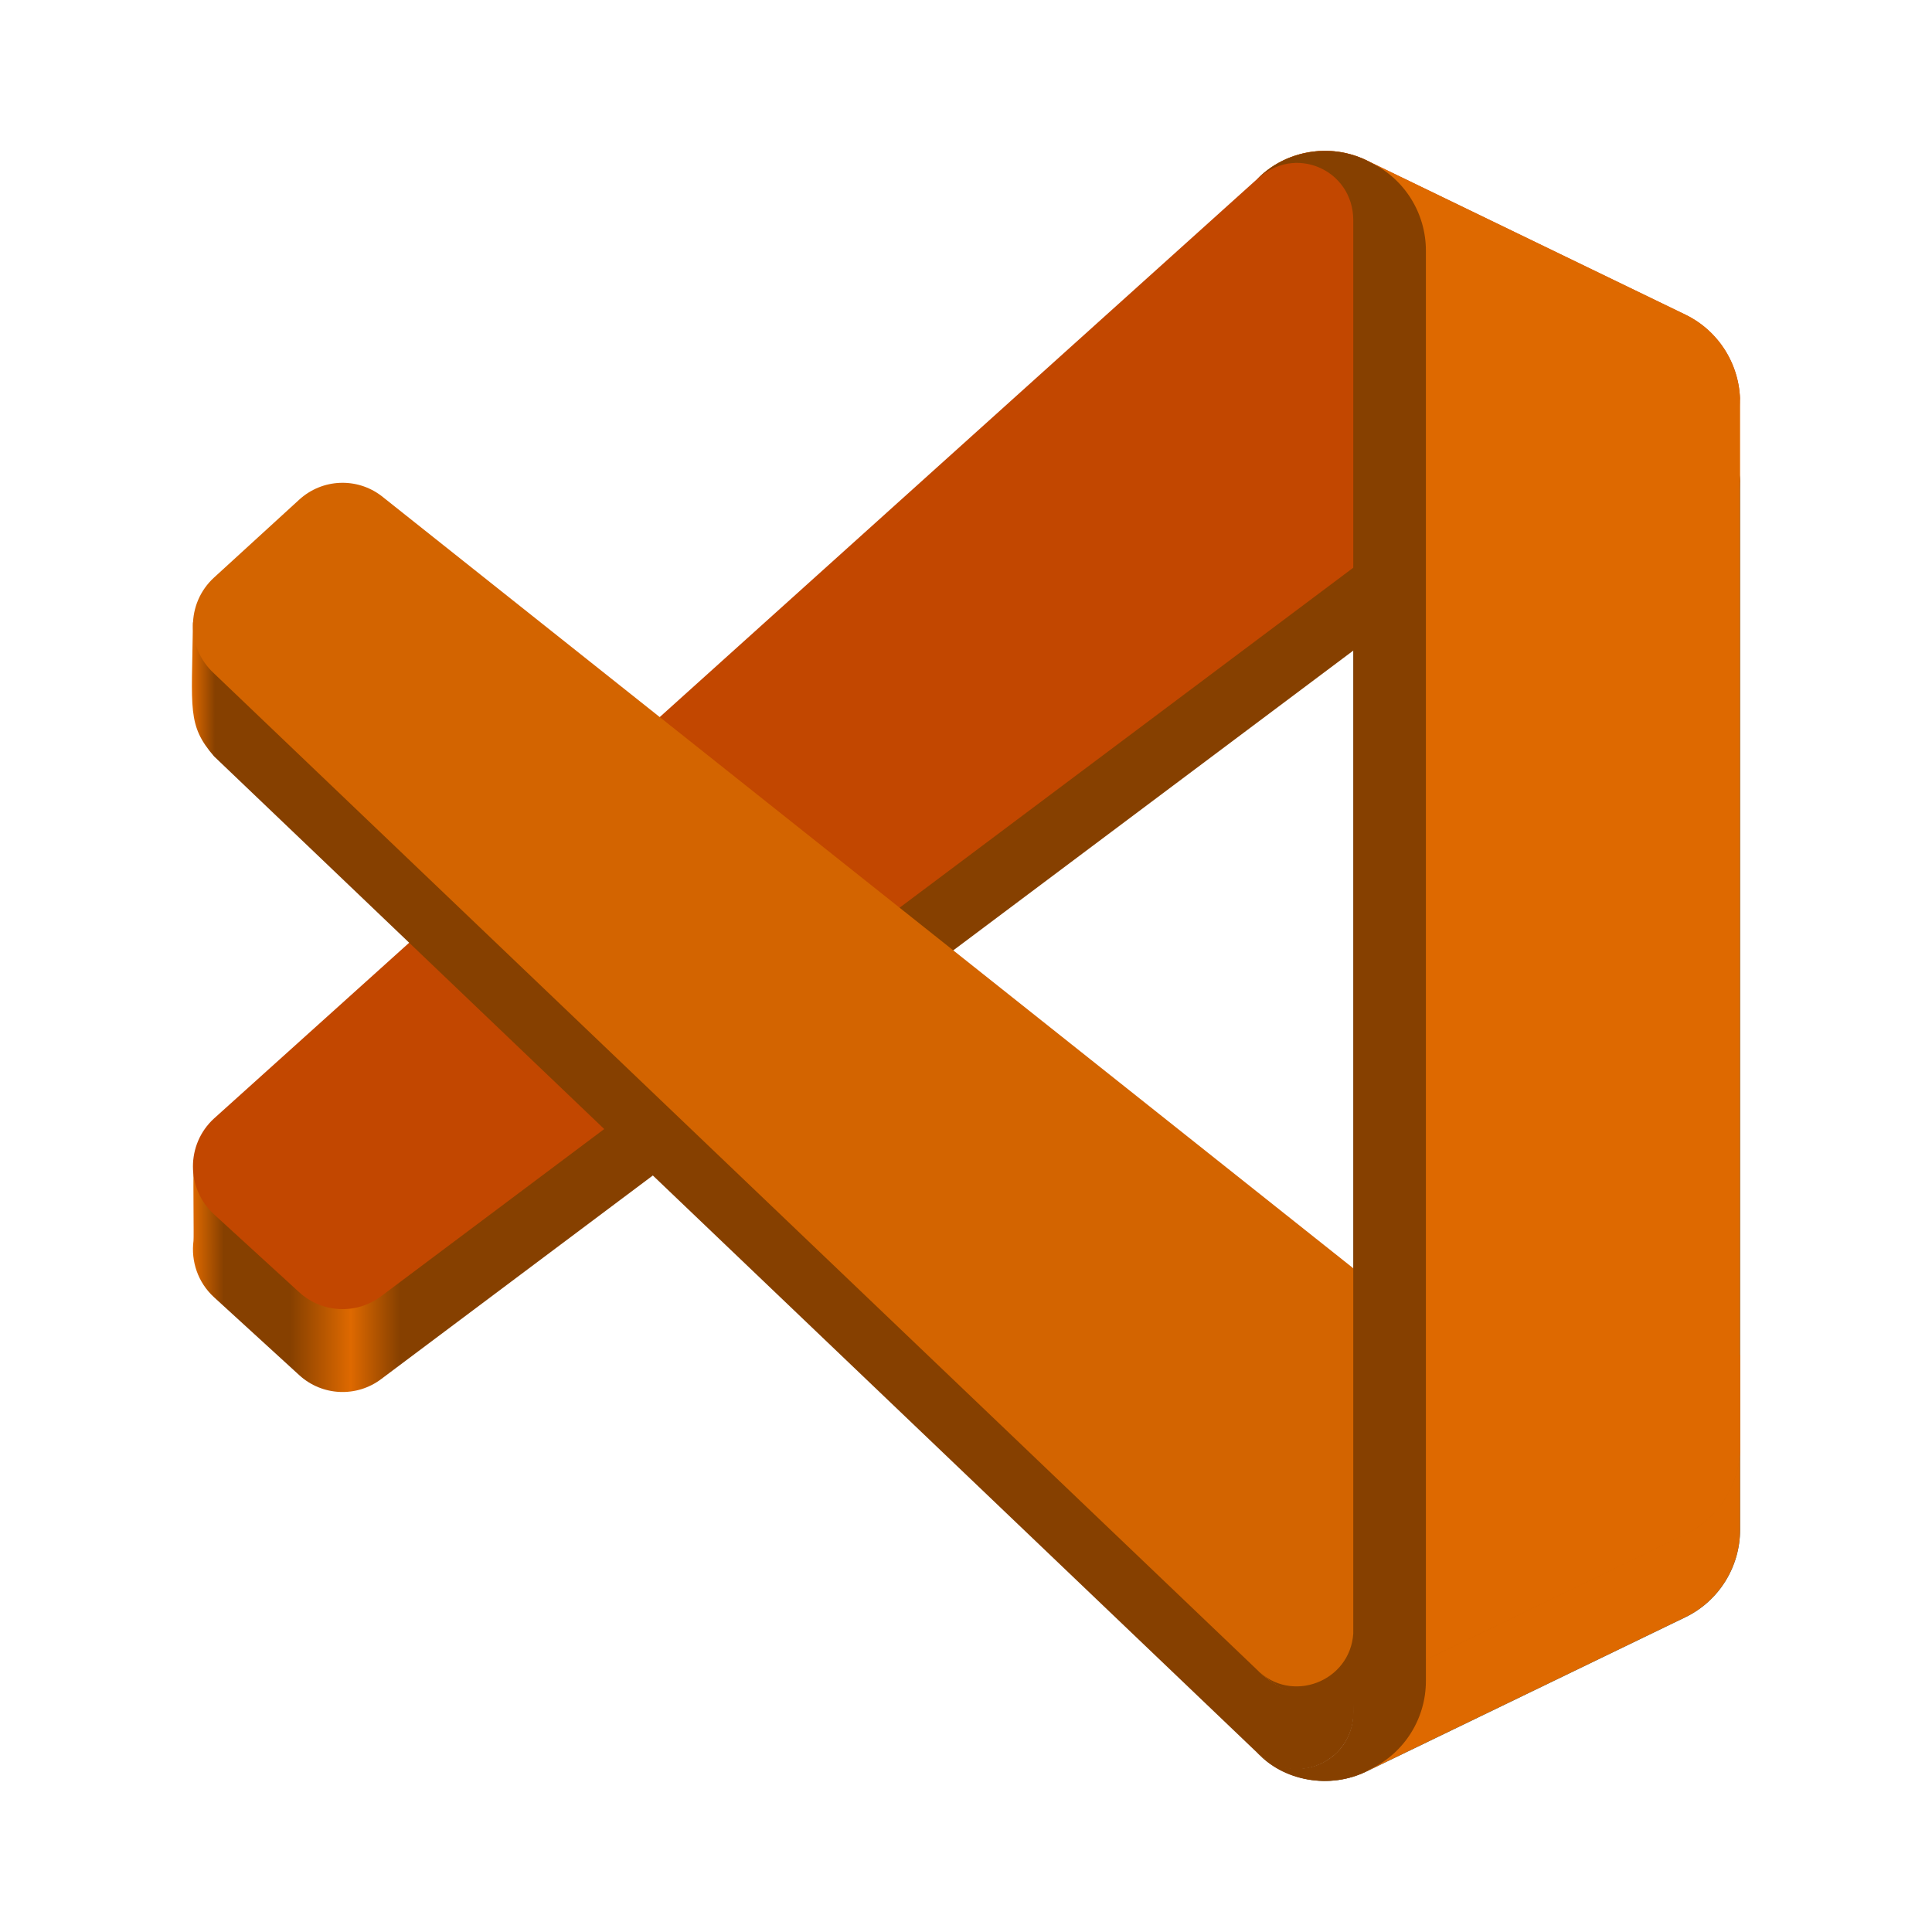
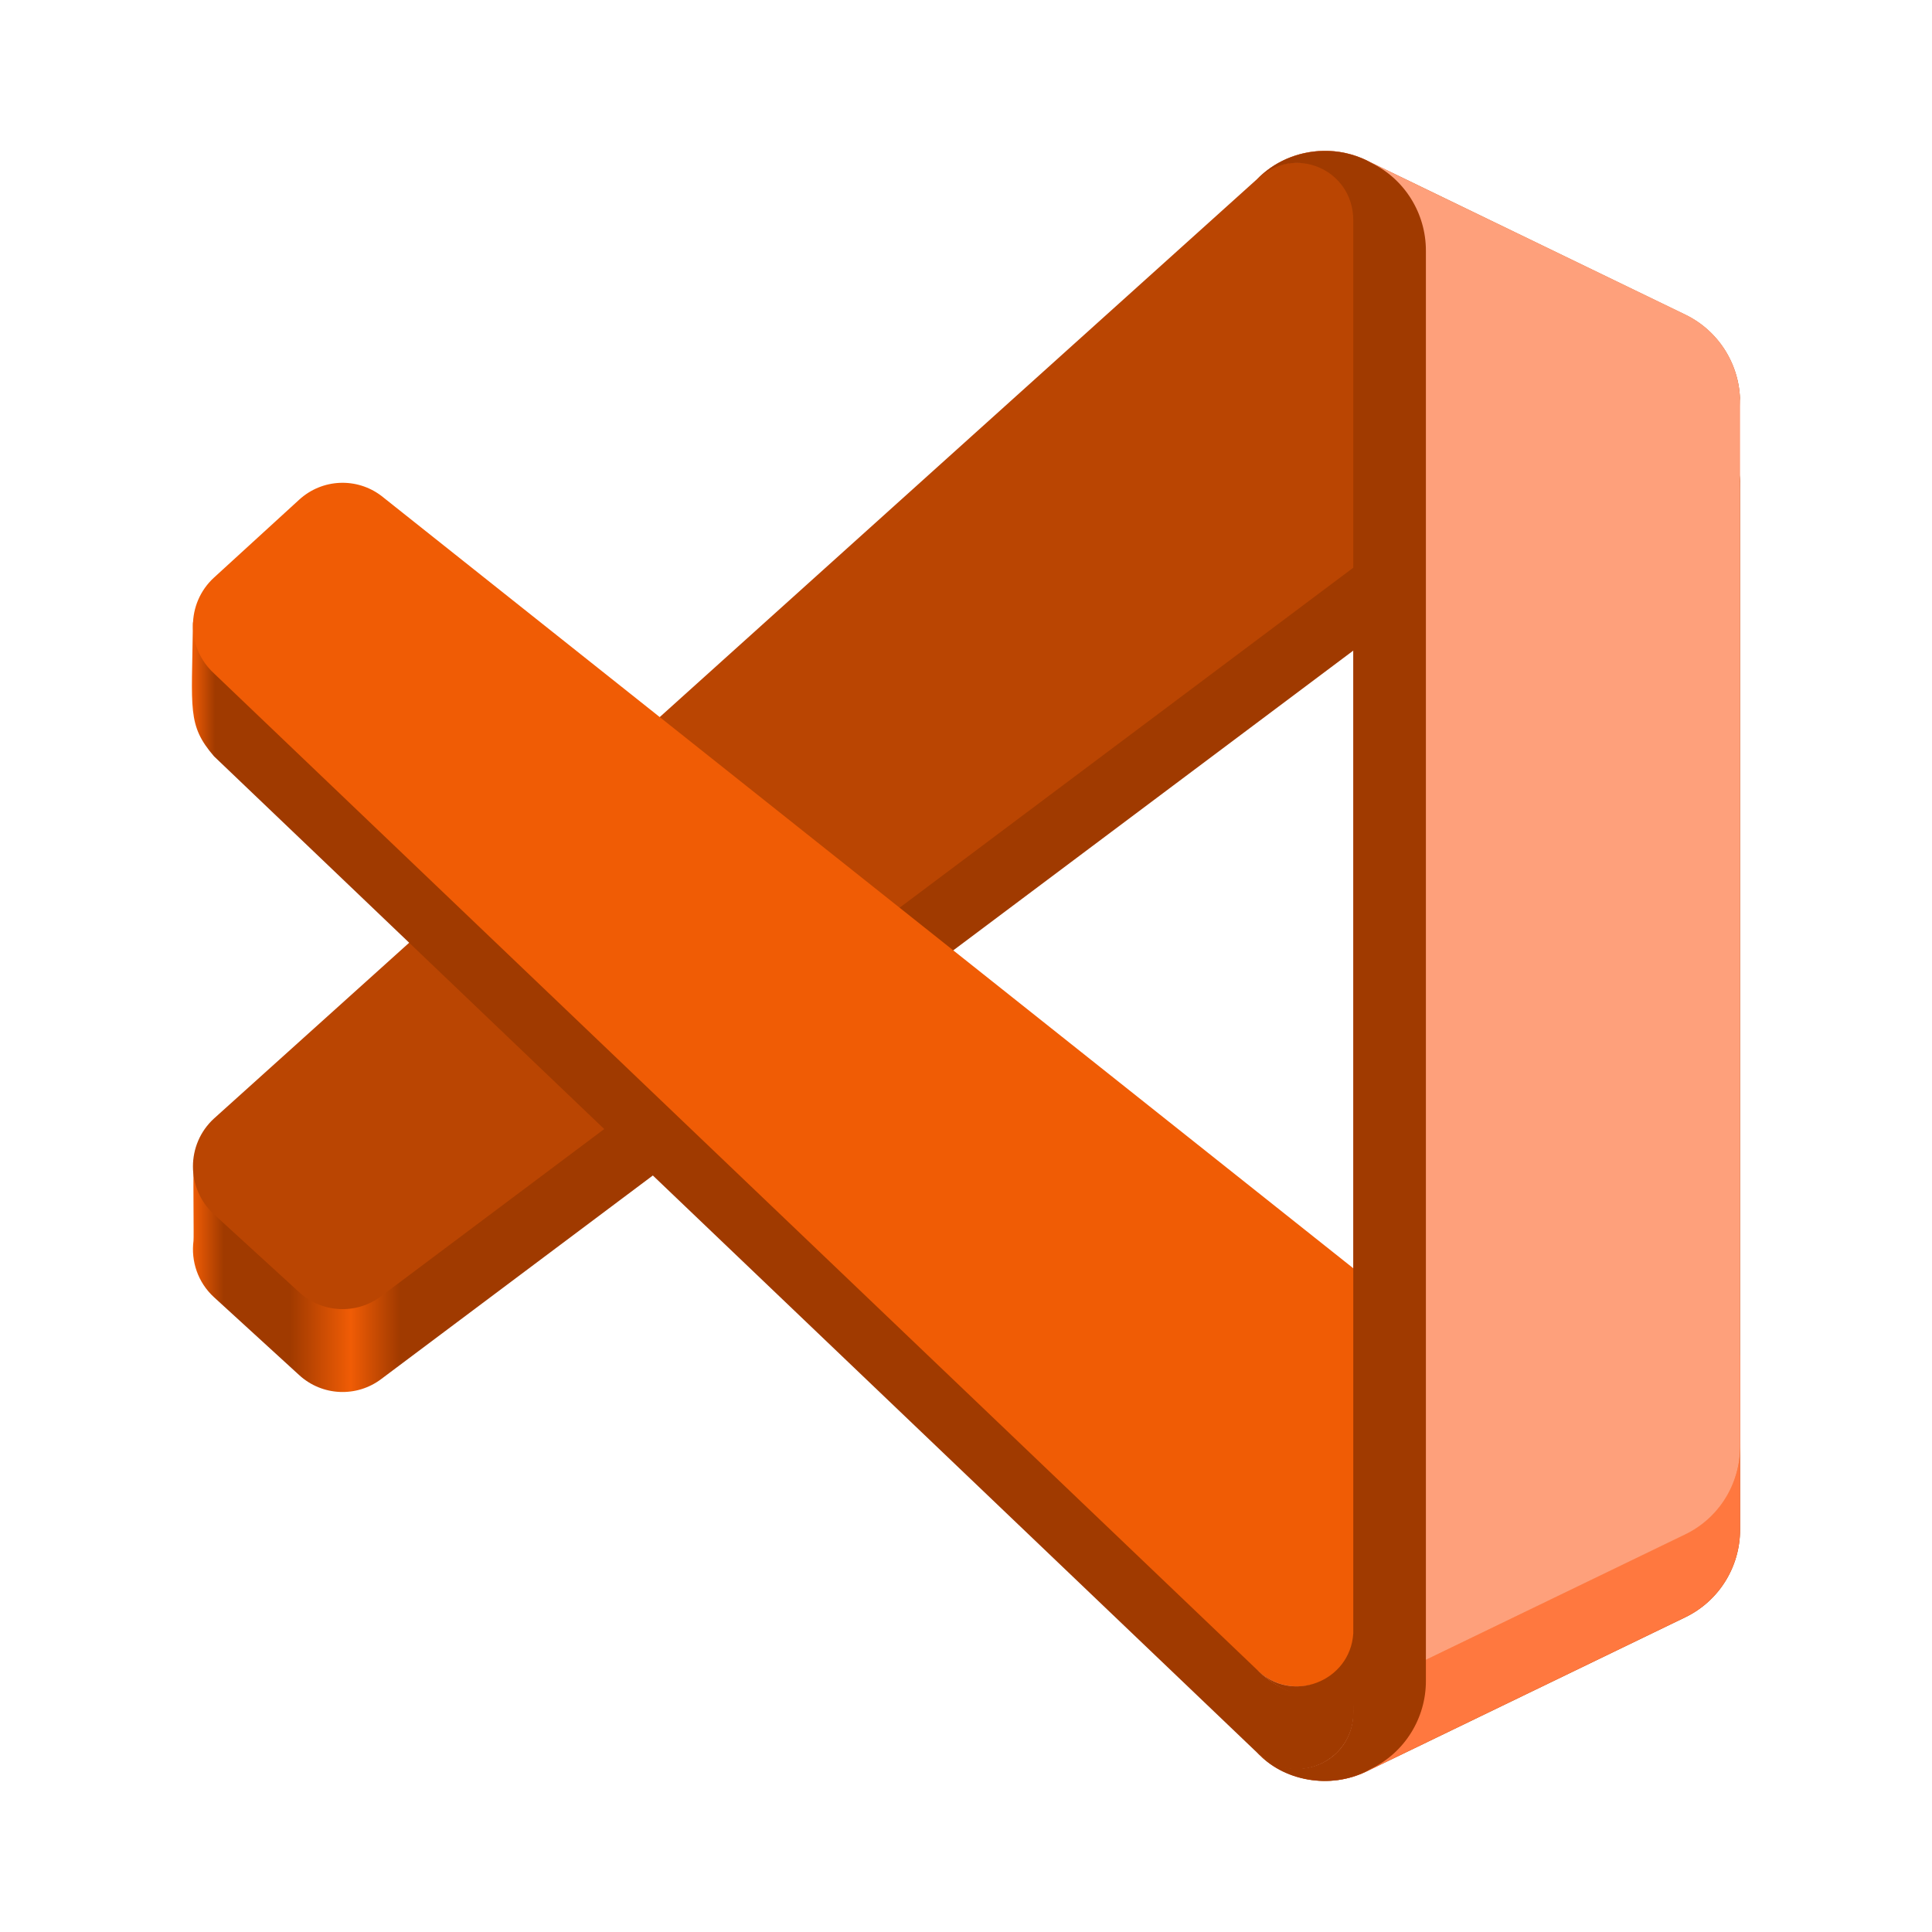
<svg xmlns="http://www.w3.org/2000/svg" xmlns:xlink="http://www.w3.org/1999/xlink" width="128" height="128" version="1" id="svg20">
  <defs id="defs24">
    <linearGradient id="linearGradient3504">
-       <stop style="stop-color:#de6900;stop-opacity:1;" offset="0" id="stop3494" />
-       <stop style="stop-color:#864000;stop-opacity:1;" offset="0.02" id="stop3496" />
+       <stop style="stop-color:#f05c05;stop-opacity:1;" offset="0" id="stop3494" />
+       <stop style="stop-color:#a03a00;stop-opacity:1;" offset="0.02" id="stop3496" />
    </linearGradient>
    <linearGradient id="linearGradient2914">
-       <stop style="stop-color:#de6900;stop-opacity:1;" offset="0" id="stop2918" />
-       <stop style="stop-color:#864000;stop-opacity:1;" offset="0.02" id="stop3342" />
-       <stop style="stop-color:#864000;stop-opacity:1;" offset="0.063" id="stop3344" />
-       <stop style="stop-color:#de6900;stop-opacity:1;" offset="0.102" id="stop3346" />
-       <stop style="stop-color:#864000;stop-opacity:1;" offset="0.134" id="stop2920" />
+       <stop style="stop-color:#f05c05;stop-opacity:1;" offset="0" id="stop2918" />
+       <stop style="stop-color:#a03a00;stop-opacity:1;" offset="0.02" id="stop3342" />
+       <stop style="stop-color:#a03a00;stop-opacity:1;" offset="0.063" id="stop3344" />
+       <stop style="stop-color:#f05c05;stop-opacity:1;" offset="0.102" id="stop3346" />
+       <stop style="stop-color:#a03a00;stop-opacity:1;" offset="0.134" id="stop2920" />
    </linearGradient>
    <clipPath clipPathUnits="userSpaceOnUse" id="clipPath2175">
      <g id="g2179" transform="matrix(4.185185,0,0,4.185185,870.8264,30.14814)">
        <path style="display:inline;fill:none;stroke:#000000;stroke-width:0.478;stroke-miterlimit:4;stroke-dasharray:none;enable-background:new" d="m -21.463,118 c 0,0 -41.94,-87.622 -53.578,-87.612 -11.638,0.01 -29.954,42.565 -36.062,63.646 -6.107,21.081 6.609,9.068 63.956,-11.433 -10.336,8.205 -79.536,51.359 -79.449,28.717 0.087,-22.642 33,-101.318 51.555,-101.318 18.555,0 49.811,79.563 53.578,108 z" id="path2177" />
      </g>
    </clipPath>
    <clipPath clipPathUnits="userSpaceOnUse" id="clipPath2181">
      <g id="g2185" transform="matrix(3.59526,0.1188317,-0.1188317,3.59526,262.982,108.3689)">
        <path style="display:inline;fill:none;stroke:#000000;stroke-width:0.478;stroke-miterlimit:4;stroke-dasharray:none;enable-background:new" d="m -21.463,118 c 0,0 -41.94,-87.622 -53.578,-87.612 -11.638,0.01 -29.954,42.565 -36.062,63.646 -6.107,21.081 6.609,9.068 63.956,-11.433 -10.336,8.205 -79.536,51.359 -79.449,28.717 0.087,-22.642 33,-101.318 51.555,-101.318 18.555,0 49.811,79.563 53.578,108 z" id="path2183" />
      </g>
    </clipPath>
    <clipPath clipPathUnits="userSpaceOnUse" id="clipPath2187">
      <g id="g2191" transform="matrix(4.185185,0,0,4.185185,870.8264,30.14814)">
        <path style="display:inline;fill:none;stroke:#000000;stroke-width:0.478;stroke-miterlimit:4;stroke-dasharray:none;enable-background:new" d="m -21.463,118 c 0,0 -41.94,-87.622 -53.578,-87.612 -11.638,0.01 -29.954,42.565 -36.062,63.646 -6.107,21.081 6.609,9.068 63.956,-11.433 -10.336,8.205 -79.536,51.359 -79.449,28.717 0.087,-22.642 33,-101.318 51.555,-101.318 18.555,0 49.811,79.563 53.578,108 z" id="path2189" />
      </g>
    </clipPath>
    <clipPath clipPathUnits="userSpaceOnUse" id="clipPath2193">
      <g id="g2197" transform="matrix(4.185185,0,0,4.185185,318.8263,34.14814)">
        <path style="display:inline;fill:none;stroke:#000000;stroke-width:0.478;stroke-miterlimit:4;stroke-dasharray:none;enable-background:new" d="m -21.463,118 c 0,0 -41.94,-87.622 -53.578,-87.612 -11.638,0.01 -29.954,42.565 -36.062,63.646 -6.107,21.081 6.609,9.068 63.956,-11.433 -10.336,8.205 -79.536,51.359 -79.449,28.717 0.087,-22.642 33,-101.318 51.555,-101.318 18.555,0 49.811,79.563 53.578,108 z" id="path2195" />
      </g>
    </clipPath>
    <clipPath clipPathUnits="userSpaceOnUse" id="clipPath2199">
      <g id="g2203" transform="matrix(4.173401,0,0,4.268822,318.3594,24.55469)">
        <path style="display:inline;fill:none;stroke:#000000;stroke-width:0.478;stroke-miterlimit:4;stroke-dasharray:none;enable-background:new" d="m -21.463,118 c 0,0 -41.94,-87.622 -53.578,-87.612 -11.638,0.01 -29.954,42.565 -36.062,63.646 -6.107,21.081 6.609,9.068 63.956,-11.433 -10.336,8.205 -79.536,51.359 -79.449,28.717 0.087,-22.642 33,-101.318 51.555,-101.318 18.555,0 49.811,79.563 53.578,108 z" id="path2201" />
      </g>
    </clipPath>
    <clipPath clipPathUnits="userSpaceOnUse" id="clipPath2205">
      <g id="g2209" transform="matrix(4.185185,0,0,4.185185,318.8263,34.14814)">
        <path style="display:inline;fill:none;stroke:#000000;stroke-width:0.478;stroke-miterlimit:4;stroke-dasharray:none;enable-background:new" d="m -21.463,118 c 0,0 -41.94,-87.622 -53.578,-87.612 -11.638,0.01 -29.954,42.565 -36.062,63.646 -6.107,21.081 6.609,9.068 63.956,-11.433 -10.336,8.205 -79.536,51.359 -79.449,28.717 0.087,-22.642 33,-101.318 51.555,-101.318 18.555,0 49.811,79.563 53.578,108 z" id="path2207" />
      </g>
    </clipPath>
    <clipPath clipPathUnits="userSpaceOnUse" id="clipPath2211">
      <g id="g2215" transform="matrix(4.185185,0,0,4.185185,318.8263,34.14814)">
        <path style="display:inline;fill:none;stroke:#000000;stroke-width:0.478;stroke-miterlimit:4;stroke-dasharray:none;enable-background:new" d="m -21.463,118 c 0,0 -41.94,-87.622 -53.578,-87.612 -11.638,0.01 -29.954,42.565 -36.062,63.646 -6.107,21.081 6.609,9.068 63.956,-11.433 -10.336,8.205 -79.536,51.359 -79.449,28.717 0.087,-22.642 33,-101.318 51.555,-101.318 18.555,0 49.811,79.563 53.578,108 z" id="path2213" />
      </g>
    </clipPath>
    <clipPath clipPathUnits="userSpaceOnUse" id="clipPath2217">
      <g id="g2221" transform="matrix(4.185185,0,0,4.185185,318.8263,34.14814)">
        <path style="display:inline;fill:none;stroke:#000000;stroke-width:0.478;stroke-miterlimit:4;stroke-dasharray:none;enable-background:new" d="m -21.463,118 c 0,0 -41.94,-87.622 -53.578,-87.612 -11.638,0.01 -29.954,42.565 -36.062,63.646 -6.107,21.081 6.609,9.068 63.956,-11.433 -10.336,8.205 -79.536,51.359 -79.449,28.717 0.087,-22.642 33,-101.318 51.555,-101.318 18.555,0 49.811,79.563 53.578,108 z" id="path2219" />
      </g>
    </clipPath>
    <clipPath clipPathUnits="userSpaceOnUse" id="clipPath2223">
      <g id="g2227" transform="matrix(4.185185,0,0,4.185185,318.8263,34.14814)">
        <path style="display:inline;fill:none;stroke:#000000;stroke-width:0.478;stroke-miterlimit:4;stroke-dasharray:none;enable-background:new" d="m -21.463,118 c 0,0 -41.94,-87.622 -53.578,-87.612 -11.638,0.01 -29.954,42.565 -36.062,63.646 -6.107,21.081 6.609,9.068 63.956,-11.433 -10.336,8.205 -79.536,51.359 -79.449,28.717 0.087,-22.642 33,-101.318 51.555,-101.318 18.555,0 49.811,79.563 53.578,108 z" id="path2225" />
      </g>
    </clipPath>
    <clipPath clipPathUnits="userSpaceOnUse" id="clipPath2229">
      <g id="g2233" transform="matrix(4.185185,0,0,4.185185,318.8263,34.14814)">
        <path style="display:inline;fill:none;stroke:#000000;stroke-width:0.478;stroke-miterlimit:4;stroke-dasharray:none;enable-background:new" d="m -21.463,118 c 0,0 -41.94,-87.622 -53.578,-87.612 -11.638,0.01 -29.954,42.565 -36.062,63.646 -6.107,21.081 6.609,9.068 63.956,-11.433 -10.336,8.205 -79.536,51.359 -79.449,28.717 0.087,-22.642 33,-101.318 51.555,-101.318 18.555,0 49.811,79.563 53.578,108 z" id="path2231" />
      </g>
    </clipPath>
    <clipPath clipPathUnits="userSpaceOnUse" id="clipPath2235">
      <g id="g2239">
        <path style="display:inline;fill:none;stroke:#000000;stroke-width:0.478;stroke-miterlimit:4;stroke-dasharray:none;enable-background:new" d="m -21.463,118 c 0,0 -41.94,-87.622 -53.578,-87.612 -11.638,0.01 -29.954,42.565 -36.062,63.646 -6.107,21.081 6.609,9.068 63.956,-11.433 -10.336,8.205 -79.536,51.359 -79.449,28.717 0.087,-22.642 33,-101.318 51.555,-101.318 18.555,0 49.811,79.563 53.578,108 z" id="path2237" />
      </g>
    </clipPath>
    <clipPath clipPathUnits="userSpaceOnUse" id="clipPath2235-5">
      <g id="g2239-3">
        <path style="display:inline;fill:none;stroke:#000000;stroke-width:0.478;stroke-miterlimit:4;stroke-dasharray:none;enable-background:new" d="m -21.463,118 c 0,0 -41.94,-87.622 -53.578,-87.612 -11.638,0.01 -29.954,42.565 -36.062,63.646 -6.107,21.081 6.609,9.068 63.956,-11.433 -10.336,8.205 -79.536,51.359 -79.449,28.717 0.087,-22.642 33,-101.318 51.555,-101.318 18.555,0 49.811,79.563 53.578,108 z" id="path2237-5" />
      </g>
    </clipPath>
    <linearGradient xlink:href="#linearGradient2914" id="linearGradient2916" x1="12.783" y1="53.855" x2="115.285" y2="53.855" gradientUnits="userSpaceOnUse" />
    <linearGradient xlink:href="#linearGradient3504" id="linearGradient3492" x1="12.714" y1="77.346" x2="89.675" y2="77.346" gradientUnits="userSpaceOnUse" />
  </defs>
-   <path style="fill:#056396;fill-opacity:1;stroke-width:1.83" d="m 90.554,117.354 c -2.444,1.182 -5.364,0.683 -7.281,-1.246 2.363,2.376 6.403,0.693 6.403,-2.668 V 20.035 c 0,-3.361 -4.04,-5.044 -6.403,-2.667 1.918,-1.929 4.838,-2.428 7.281,-1.246 l 21.103,10.208 c 2.218,1.073 3.628,3.329 3.628,5.803 v 69.212 c 0,2.475 -1.41,4.731 -3.628,5.803 z" id="path2" />
-   <path style="fill:#de6900;stroke-width:1.83;fill-opacity:1" d="m 90.554,117.354 c -2.444,1.182 -5.364,0.683 -7.281,-1.246 2.363,2.376 6.403,0.693 6.403,-2.668 V 89.777 h 25.61 v 11.567 c 0,2.475 -1.41,4.731 -3.628,5.803 z" id="path16-3" />
+   <path style="fill:#a03a00;fill-opacity:1;stroke-width:1.83" d="m 90.554,117.354 c -2.444,1.182 -5.364,0.683 -7.281,-1.246 2.363,2.376 6.403,0.693 6.403,-2.668 V 20.035 c 0,-3.361 -4.04,-5.044 -6.403,-2.667 1.918,-1.929 4.838,-2.428 7.281,-1.246 l 21.103,10.208 c 2.218,1.073 3.628,3.329 3.628,5.803 v 69.212 c 0,2.475 -1.41,4.731 -3.628,5.803 z" id="path2" />
+   <path style="fill:#ff783f;stroke-width:1.83;fill-opacity:1" d="m 90.554,117.354 c -2.444,1.182 -5.364,0.683 -7.281,-1.246 2.363,2.376 6.403,0.693 6.403,-2.668 V 89.777 h 25.61 v 11.567 c 0,2.475 -1.41,4.731 -3.628,5.803 z" id="path16-3" />
  <path style="fill:url(#linearGradient2916);fill-opacity:1;stroke-width:1.83" d="M 111.66,26.344 90.553,16.123 C 88.11,14.94 85.19,15.439 83.273,17.367 L 14.176,79.597 c -0.593,0.544 -1.322,-2.84 -1.352,-2.093 -0.031,0.782 0.025,4.475 -0.004,4.705 -0.174,1.34 0.28,2.748 1.361,3.737 l 5.644,5.161 c 1.521,1.391 3.813,1.494 5.451,0.244 L 108.484,28.996 c 2.791,-2.13 6.801,-0.127 6.801,3.397 v -0.247 c 0,-2.474 -1.409,-4.729 -3.625,-5.802 z" id="path4" />
-   <path style="fill:#c24700;stroke-width:1.83;fill-opacity:1" d="M 111.66,20.853 90.553,10.632 C 88.11,9.448 85.19,9.948 83.273,11.876 L 14.176,74.106 c -1.859,1.704 -1.856,4.647 0.005,6.349 l 5.644,5.161 c 1.521,1.391 3.813,1.494 5.451,0.244 L 108.484,23.505 c 2.791,-2.13 6.801,-0.127 6.801,3.397 v -0.247 c 0,-2.474 -1.409,-4.729 -3.625,-5.802 z" id="path6" />
+   <path style="fill:#ba4502;stroke-width:1.83;fill-opacity:1" d="M 111.66,20.853 90.553,10.632 C 88.11,9.448 85.19,9.948 83.273,11.876 L 14.176,74.106 c -1.859,1.704 -1.856,4.647 0.005,6.349 l 5.644,5.161 c 1.521,1.391 3.813,1.494 5.451,0.244 L 108.484,23.505 c 2.791,-2.13 6.801,-0.127 6.801,3.397 v -0.247 c 0,-2.474 -1.409,-4.729 -3.625,-5.802 z" id="path6" />
  <path style="fill:url(#linearGradient3492);fill-opacity:1.0;stroke-width:1.83" d="m 22.507,37.48 c -0.968,0.043 -1.921,0.42 -2.681,1.115 l -5.649,5.162 c -0.444,0.406 -1.388,-3.096 -1.396,-2.456 -0.072,5.74 -0.383,6.731 1.396,8.805 l 69.098,66.002 c 0.292,0.293 0.64,0.489 0.972,0.715 0.002,8.9e-4 0.005,-8.8e-4 0.007,0 2.353,1.197 5.42,-0.453 5.42,-3.382 V 89.532 L 25.274,38.352 c -0.819,-0.625 -1.799,-0.916 -2.767,-0.872 z" id="path10" />
-   <path style="fill:#d36400;stroke-width:1.83;fill-opacity:1" d="m 111.66,101.64 -21.107,10.222 c -2.443,1.183 -5.363,0.684 -7.28,-1.244 L 14.176,44.613 c -1.859,-1.704 -1.856,-4.647 0.005,-6.349 l 5.644,-5.161 c 1.521,-1.391 3.813,-1.494 5.451,-0.244 l 83.209,66.129 c 2.791,2.13 6.801,0.128 6.801,-3.397 v 0.247 c 0,2.474 -1.409,4.729 -3.625,5.802 z" id="path12" />
-   <path style="fill:#de6900;stroke-width:1.83;fill-opacity:1" d="m 90.554,111.863 c -2.444,1.182 -5.364,0.683 -7.281,-1.246 2.363,2.376 6.654,0.693 6.654,-2.668 V 14.543 c 0,-3.361 -4.292,-5.044 -6.654,-2.667 1.918,-1.929 4.838,-2.428 7.281,-1.246 l 21.103,10.208 c 2.218,1.073 3.628,3.329 3.628,5.803 v 69.212 c 0,2.475 -1.41,4.731 -3.628,5.803 z" id="path16" />
-   <path id="path16-5" style="fill:#864000;fill-opacity:1;stroke-width:1.83" d="m 87.697,9.996 c -1.764,0.031 -3.356,0.76 -4.423,1.903 2.472,-2.379 6.384,-0.665 6.384,2.696 0,0 0,3.14 0,4.71 0,29.638 0,88.914 0,88.914 -0.201,3.187 -4.093,4.706 -6.394,2.392 1.693,1.703 4.119,2.419 6.381,1.688 l 0.012,1.115 c 0.038,3.36 -3.912,5.037 -6.384,2.658 1.657,1.92 4.832,2.511 7.282,1.271 l 0.287,-0.158 c 2.218,-1.073 3.635,-3.353 3.627,-5.827 V 16.613 c 0.007,-2.475 -1.41,-4.755 -3.627,-5.827 L 90.555,10.628 C 89.639,10.185 88.663,9.979 87.697,9.996 Z" />
+   <path style="fill:#f05c05;stroke-width:1.83;fill-opacity:1" d="m 111.66,101.64 -21.107,10.222 c -2.443,1.183 -5.363,0.684 -7.28,-1.244 L 14.176,44.613 c -1.859,-1.704 -1.856,-4.647 0.005,-6.349 l 5.644,-5.161 c 1.521,-1.391 3.813,-1.494 5.451,-0.244 l 83.209,66.129 c 2.791,2.13 6.801,0.128 6.801,-3.397 v 0.247 c 0,2.474 -1.409,4.729 -3.625,5.802 z" id="path12" />
+   <path style="fill:#fea07b;stroke-width:1.83;fill-opacity:1" d="m 90.554,111.863 c -2.444,1.182 -5.364,0.683 -7.281,-1.246 2.363,2.376 6.654,0.693 6.654,-2.668 V 14.543 c 0,-3.361 -4.292,-5.044 -6.654,-2.667 1.918,-1.929 4.838,-2.428 7.281,-1.246 l 21.103,10.208 c 2.218,1.073 3.628,3.329 3.628,5.803 v 69.212 c 0,2.475 -1.41,4.731 -3.628,5.803 z" id="path16" />
+   <path id="path16-5" style="fill:#a03a00;fill-opacity:1;stroke-width:1.83" d="m 87.697,9.996 c -1.764,0.031 -3.356,0.76 -4.423,1.903 2.472,-2.379 6.384,-0.665 6.384,2.696 0,0 0,3.14 0,4.71 0,29.638 0,88.914 0,88.914 -0.201,3.187 -4.093,4.706 -6.394,2.392 1.693,1.703 4.119,2.419 6.381,1.688 l 0.012,1.115 c 0.038,3.36 -3.912,5.037 -6.384,2.658 1.657,1.92 4.832,2.511 7.282,1.271 l 0.287,-0.158 c 2.218,-1.073 3.635,-3.353 3.627,-5.827 V 16.613 c 0.007,-2.475 -1.41,-4.755 -3.627,-5.827 L 90.555,10.628 C 89.639,10.185 88.663,9.979 87.697,9.996 Z" />
</svg>
